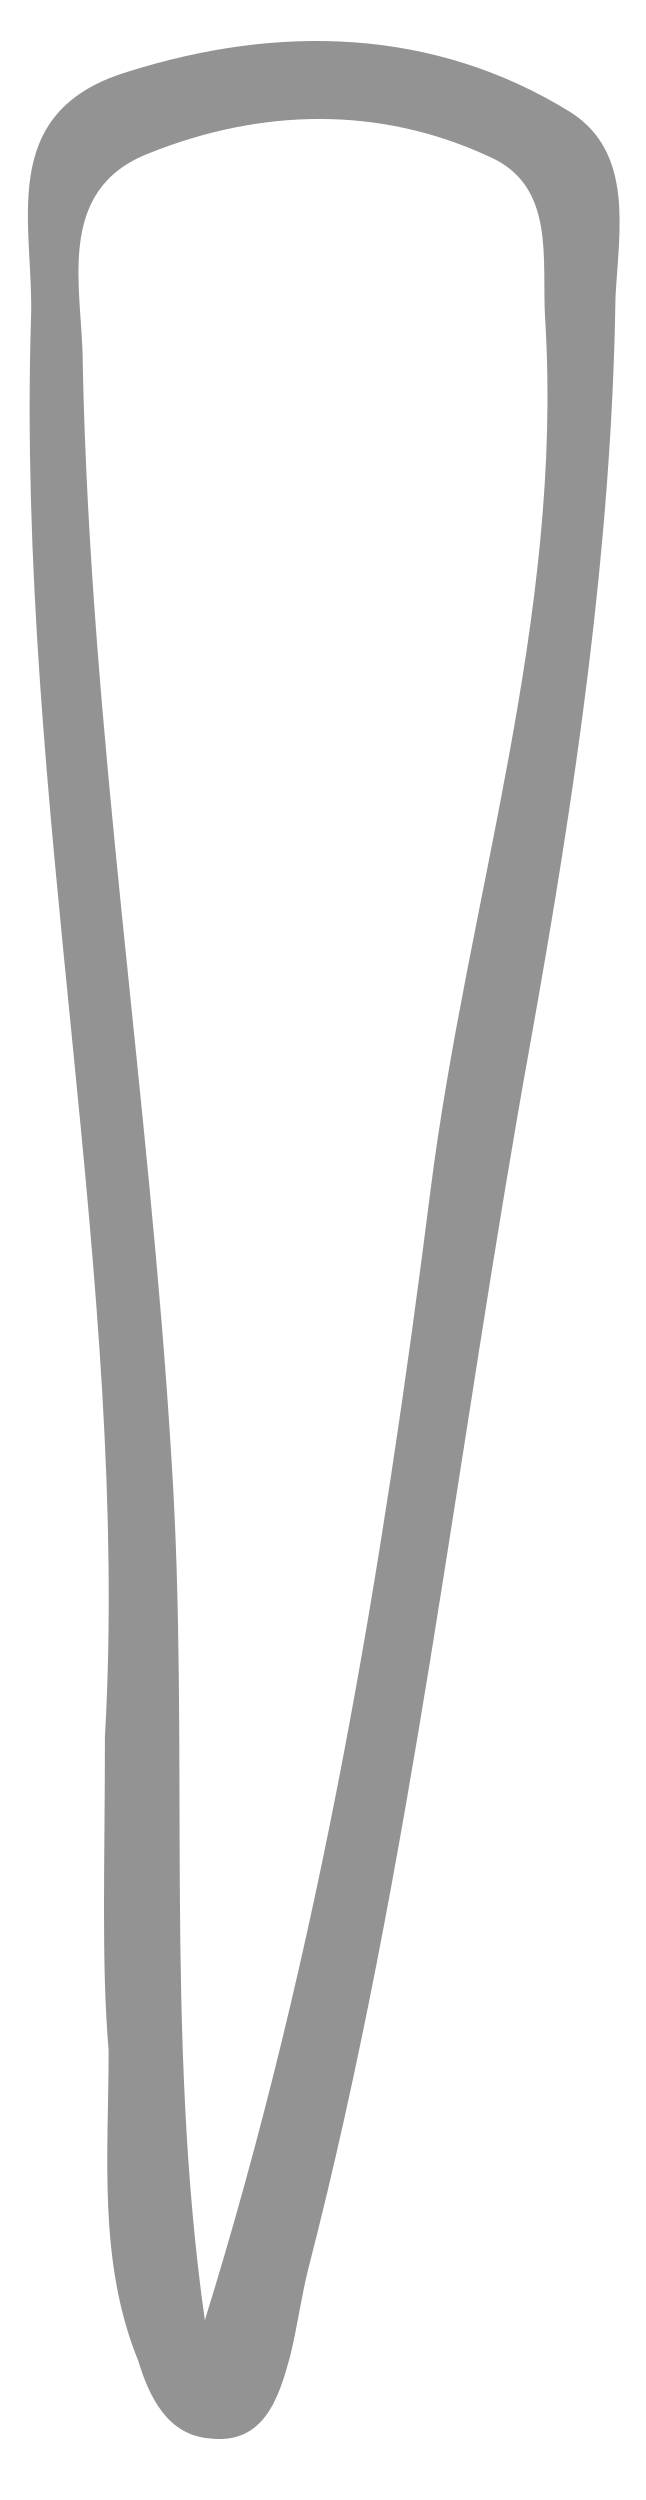
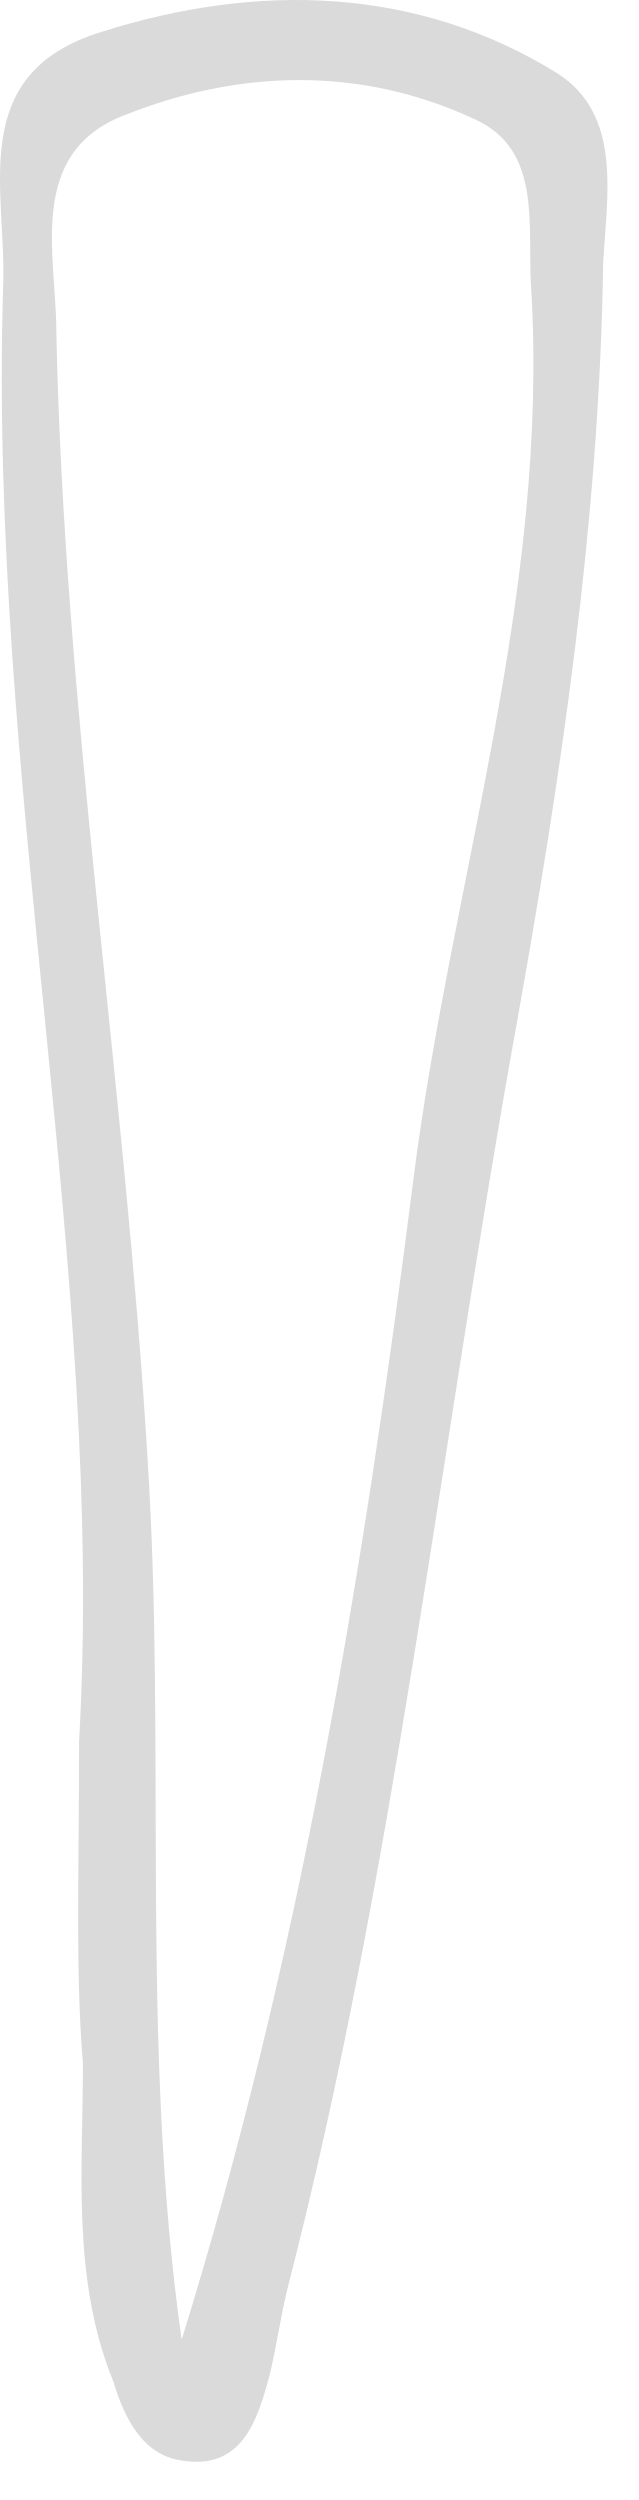
- <svg xmlns="http://www.w3.org/2000/svg" width="8" height="31" viewBox="0 0 8 31" fill="none">
-   <path d="M1.301 21.537C1.622 15.907 0.2 9.956 0.384 3.959C0.43 2.814 -0.075 1.395 1.577 0.892C3.457 0.297 5.384 0.342 7.081 1.395C7.861 1.899 7.677 2.86 7.632 3.684C7.586 6.797 7.127 9.864 6.577 12.931C5.659 18.012 5.109 23.139 3.824 28.129C3.732 28.495 3.687 28.861 3.595 29.228C3.457 29.731 3.274 30.326 2.586 30.235C2.081 30.189 1.852 29.731 1.714 29.273C1.21 28.038 1.347 26.71 1.347 25.428C1.255 24.33 1.301 23.139 1.301 21.537ZM2.54 28.77C3.962 24.192 4.742 19.477 5.338 14.762C5.797 11.146 6.989 7.667 6.76 3.959C6.714 3.226 6.898 2.311 6.072 1.945C4.696 1.304 3.228 1.349 1.852 1.899C0.659 2.357 1.026 3.593 1.026 4.508C1.118 9.04 1.852 13.572 2.127 18.104C2.356 21.674 2.035 25.199 2.54 28.77Z" fill="#939393" />
+ <svg xmlns="http://www.w3.org/2000/svg" width="12" height="47" viewBox="0 0 12 47" fill="none">
+   <path d="M1.487 32.73C1.987 23.966 -0.226 14.704 0.059 5.371C0.131 3.589 -0.654 1.381 1.916 0.597C4.843 -0.329 7.841 -0.258 10.483 1.381C11.697 2.164 11.411 3.661 11.34 4.943C11.268 9.788 10.554 14.562 9.698 19.335C8.27 27.244 7.413 35.223 5.414 42.989C5.271 43.559 5.2 44.129 5.057 44.699C4.843 45.483 4.557 46.409 3.486 46.267C2.701 46.195 2.344 45.483 2.13 44.77C1.345 42.847 1.559 40.781 1.559 38.786C1.416 37.076 1.487 35.223 1.487 32.73ZM3.415 43.987C5.628 36.862 6.842 29.523 7.77 22.185C8.484 16.556 10.34 11.142 9.983 5.371C9.912 4.231 10.197 2.806 8.912 2.236C6.77 1.238 4.486 1.31 2.344 2.164C0.488 2.877 1.059 4.801 1.059 6.226C1.202 13.279 2.344 20.332 2.772 27.386C3.129 32.943 2.63 38.429 3.415 43.987Z" fill="#DADADA" />
</svg>
